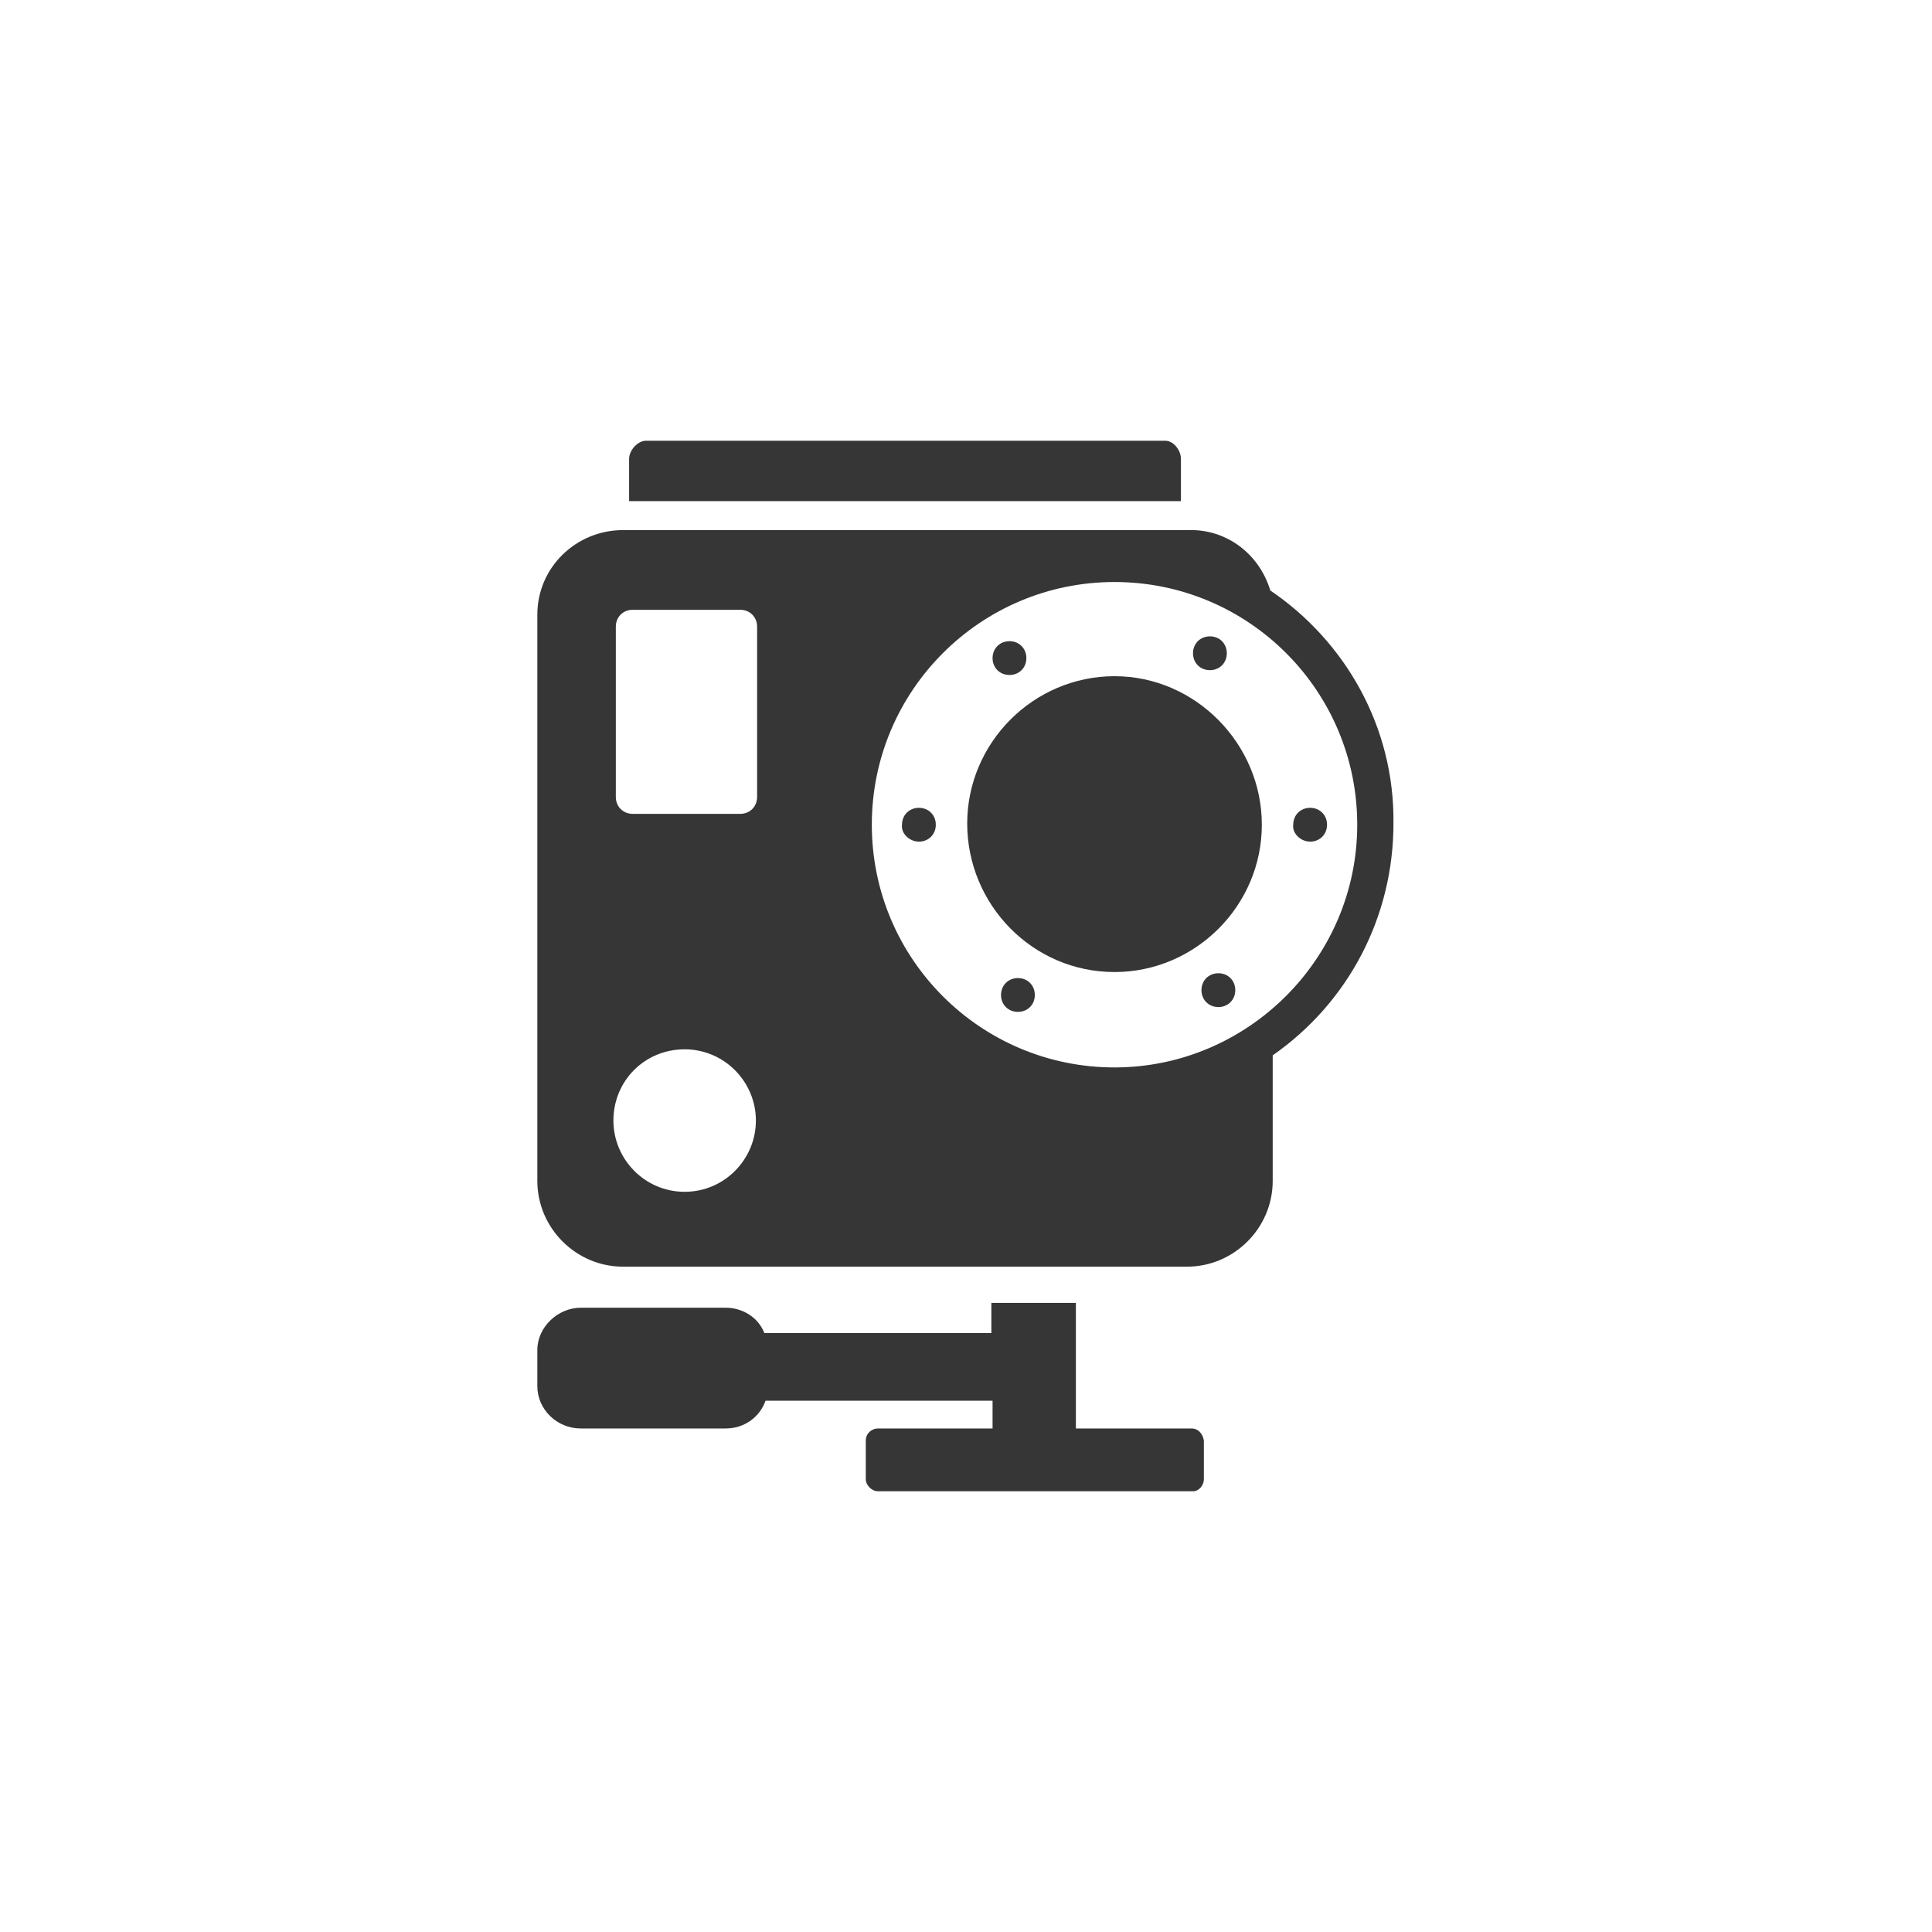
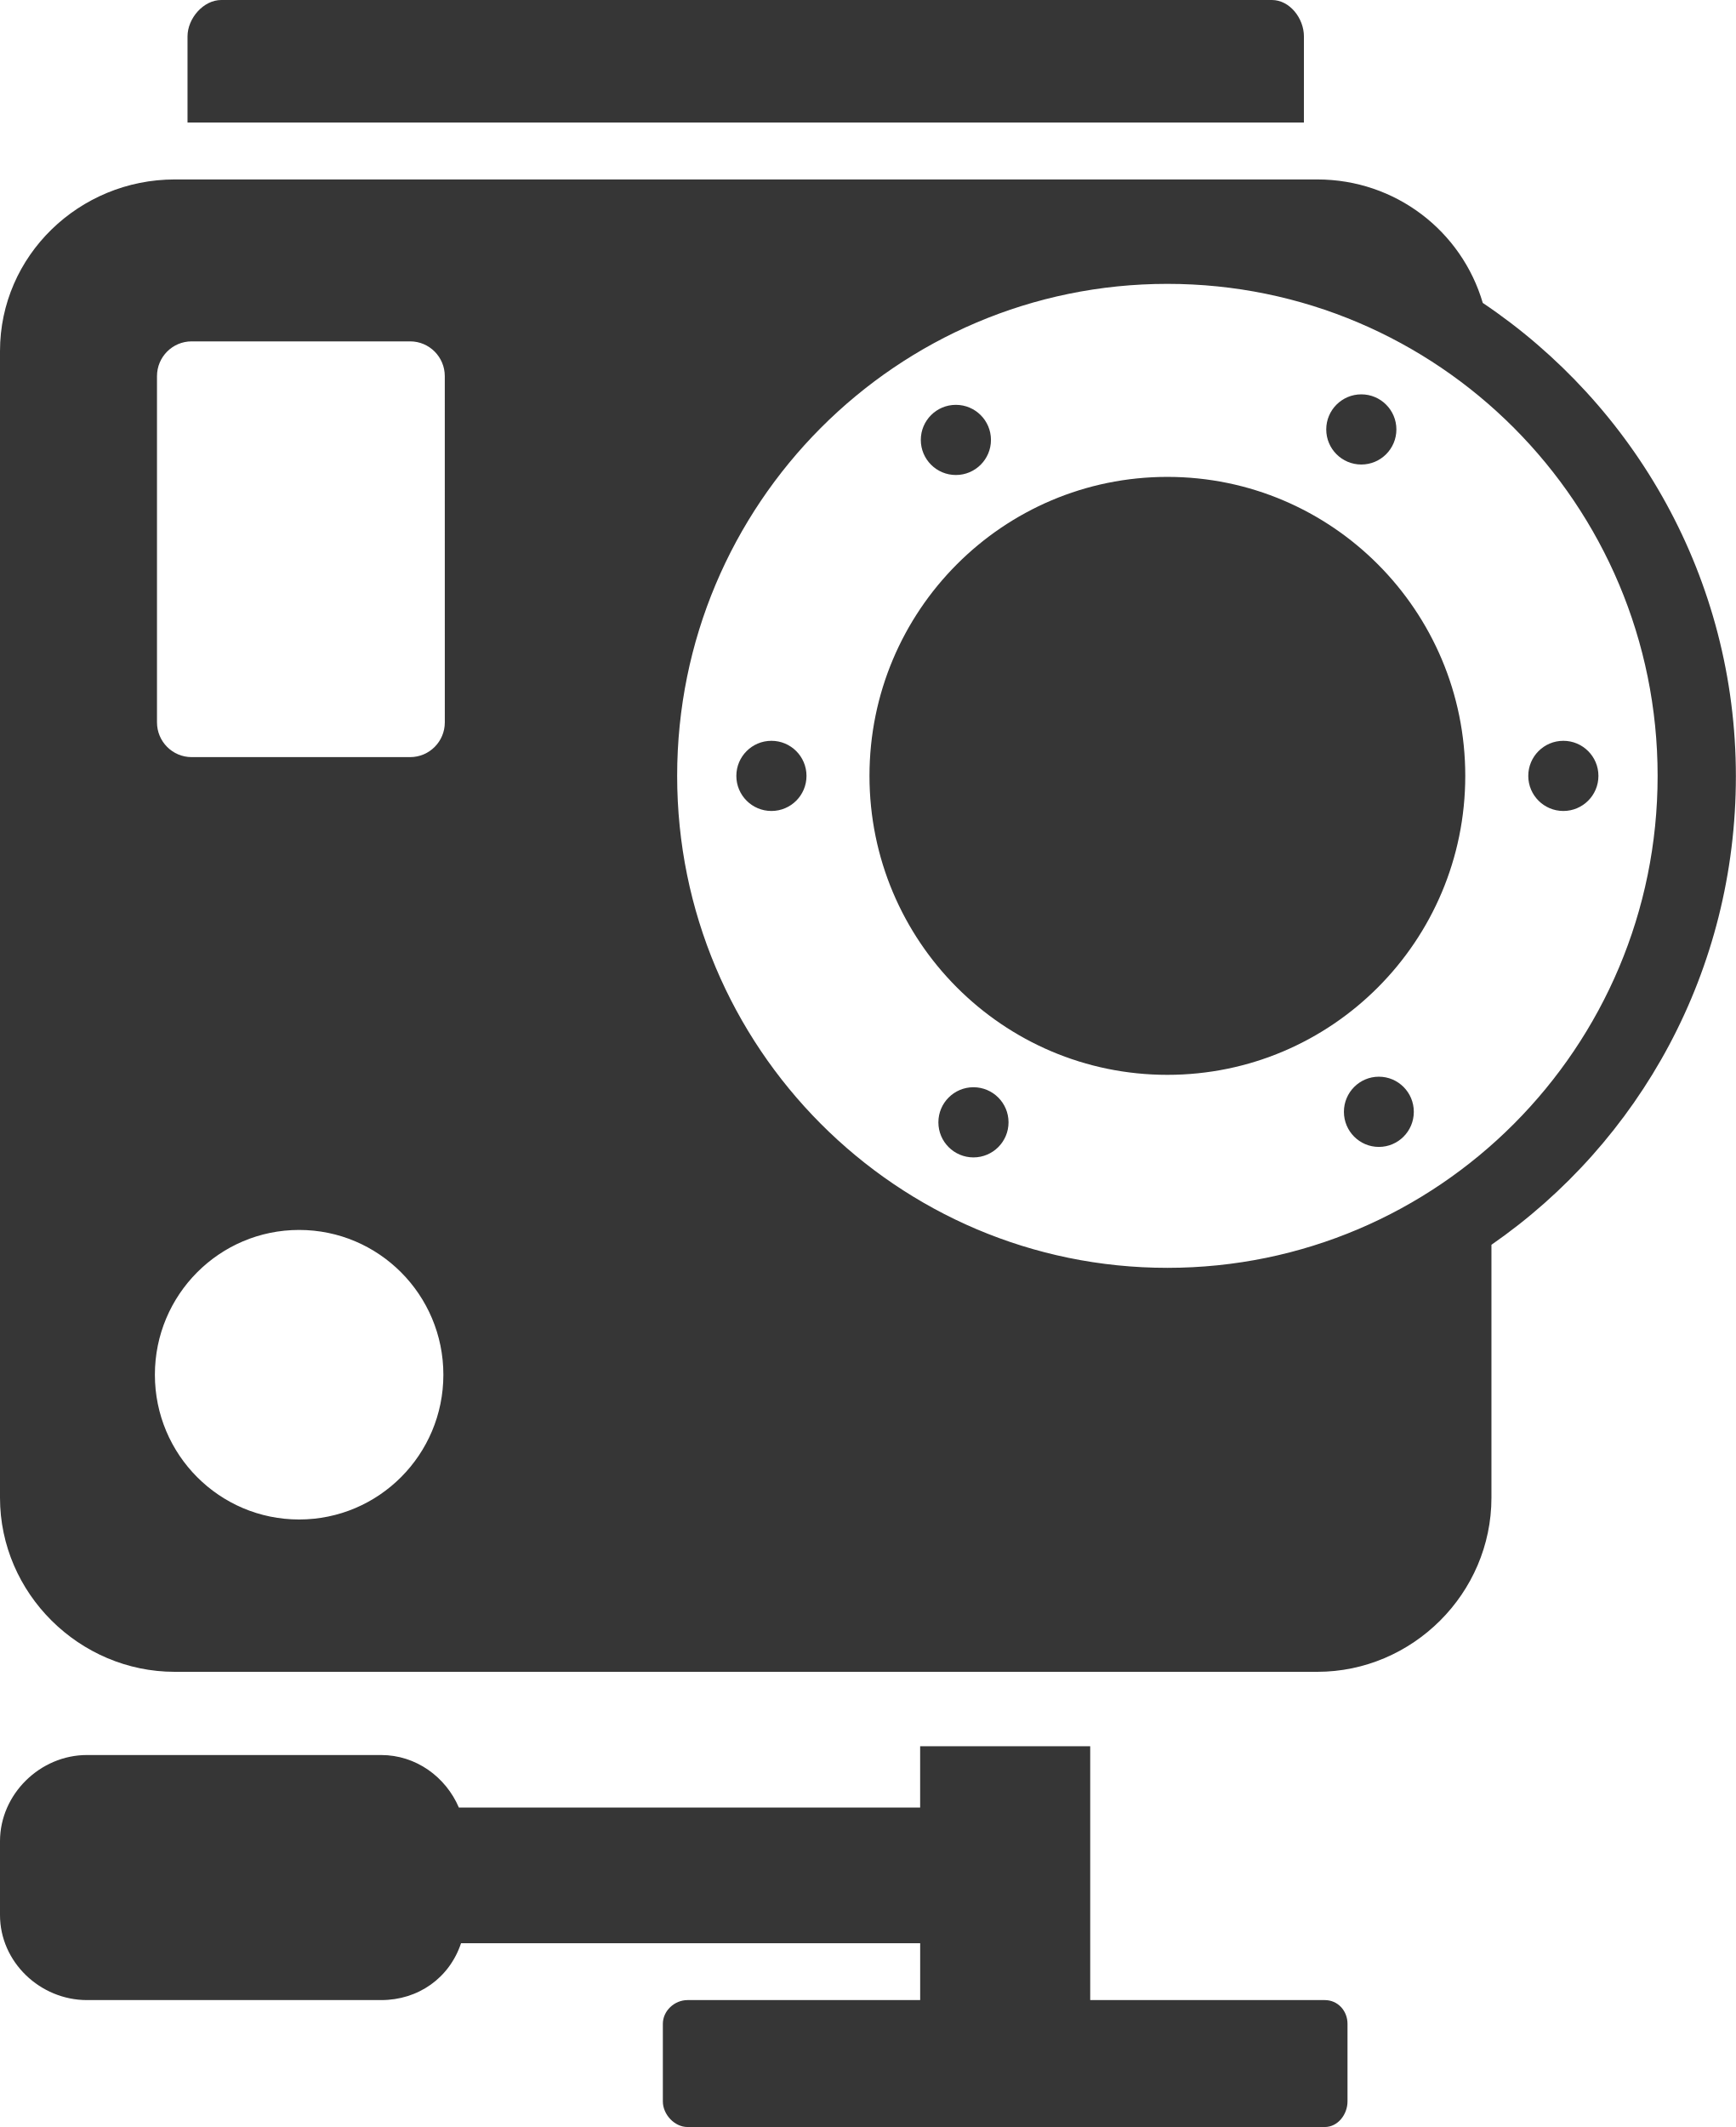
- <svg xmlns="http://www.w3.org/2000/svg" xmlns:xlink="http://www.w3.org/1999/xlink" version="1.1" id="Layer_1" x="0px" y="0px" viewBox="0 0 160 160" style="enable-background:new 0 0 160 160;" xml:space="preserve">
-   <style type="text/css">
- 	.st0{clip-path:url(#SVGID_2_);}
- 	.st1{fill:#363636;}
- </style>
-   <g>
-     <defs>
-       <rect id="SVGID_1_" x="44.5" y="36.5" width="71" height="87" />
-     </defs>
-     <clipPath id="SVGID_2_">
-       <use xlink:href="#SVGID_1_" style="overflow:visible;" />
-     </clipPath>
-     <g class="st0">
-       <path class="st1" d="M97.8,38c0-0.7-0.6-1.5-1.3-1.5h-43c-0.7,0-1.4,0.8-1.4,1.5v3.5h45.7L97.8,38z M98.7,118.3h-9.6v-10.4h-7v2.5    H63.3c-0.5-1.3-1.8-2.1-3.2-2.1h-12c-1.9,0-3.6,1.6-3.6,3.5v3c0,1.9,1.6,3.5,3.6,3.5h12c1.5,0,2.8-0.9,3.3-2.3h18.8v2.3h-9.5    c-0.5,0-1,0.4-1,1v3.2c0,0.5,0.5,1,1,1h26.1c0.5,0,0.9-0.5,0.9-1v-3.2C99.6,118.7,99.2,118.3,98.7,118.3z M105.2,48.9    c-0.9-3-3.6-5.1-6.8-5H51.6c-3.9,0-7.1,3.1-7.1,7v46.9c0,3.9,3.2,7.1,7.1,7.1h46.7c3.9,0,7.1-3.2,7.1-7.1V87.4    c6.3-4.4,10-11.5,10-19.2C115.5,60.2,111.4,53.1,105.2,48.9z M56.7,98.7c-3.3,0-5.9-2.7-5.9-5.9c0-3.3,2.6-5.9,5.9-5.9    c3.3,0,5.9,2.7,5.9,5.9C62.6,96,60,98.7,56.7,98.7z M62.7,66c0,0.8-0.6,1.4-1.4,1.4c0,0,0,0,0,0h-8.9c-0.8,0-1.4-0.6-1.4-1.4    c0,0,0,0,0,0V51.9c0-0.8,0.6-1.4,1.4-1.4c0,0,0,0,0,0h8.9c0.8,0,1.4,0.6,1.4,1.4c0,0,0,0,0,0L62.7,66z M92.3,88.4    c-11.1,0-20.1-9-20.1-20.1s9-20.1,20.1-20.1s20.1,9,20.1,20.1S103.3,88.4,92.3,88.4z" />
-       <path class="st1" d="M92.3,80.5c6.7,0,12.2-5.5,12.2-12.2S99,56,92.3,56s-12.2,5.5-12.2,12.2S85.5,80.5,92.3,80.5z M76.1,69.7    c0.8,0,1.4-0.6,1.4-1.4c0-0.8-0.6-1.4-1.4-1.4c0,0,0,0,0,0c-0.8,0-1.4,0.6-1.4,1.4C74.6,69,75.3,69.7,76.1,69.7z M108.5,69.7    c0.8,0,1.4-0.6,1.4-1.4c0-0.8-0.6-1.4-1.4-1.4c0,0,0,0,0,0c-0.8,0-1.4,0.6-1.4,1.4C107,69,107.7,69.7,108.5,69.7z M83.6,55.9    c0.8,0,1.4-0.6,1.4-1.4c0-0.8-0.6-1.4-1.4-1.4c0,0,0,0,0,0c-0.8,0-1.4,0.6-1.4,1.4C82.2,55.3,82.8,55.9,83.6,55.9z M100.9,83.4    c0.8,0,1.4-0.6,1.4-1.4s-0.6-1.4-1.4-1.4s-1.4,0.6-1.4,1.4S100.1,83.4,100.9,83.4z M100.2,55.5c0.8,0,1.4-0.6,1.4-1.4    c0-0.8-0.6-1.4-1.4-1.4c0,0,0,0,0,0c-0.8,0-1.4,0.6-1.4,1.4C98.8,54.9,99.4,55.5,100.2,55.5z M84.3,83.8c0.8,0,1.4-0.6,1.4-1.4    c0-0.8-0.6-1.4-1.4-1.4c0,0,0,0,0,0c-0.8,0-1.4,0.6-1.4,1.4C82.9,83.2,83.5,83.8,84.3,83.8z" />
-     </g>
-   </g>
+ <svg xmlns="http://www.w3.org/2000/svg" width="71" height="87" viewBox="0 0 71 87" fill="none">
+   <path d="M53.349 1.49C53.349 0.754 52.771 0 52.038 0H9.053C8.32 0 7.672 0.754 7.672 1.49V5.012H53.348L53.349 1.49Z" fill="#363636" />
+   <path d="M54.202 81.809H44.605V71.426H37.647V73.933H18.774C18.237 72.679 17.017 71.785 15.593 71.785H3.559C1.642 71.784 0 73.387 0 75.311V78.329C0 80.253 1.642 81.809 3.559 81.809H15.594C17.105 81.809 18.386 80.913 18.863 79.483H37.648V81.809H28.13C27.597 81.809 27.12 82.246 27.12 82.781V85.953C27.12 86.488 27.598 87.001 28.13 87.001H54.202C54.735 87.001 55.132 86.488 55.132 85.953V82.78C55.132 82.245 54.735 81.809 54.202 81.809Z" fill="#363636" />
+   <path d="M60.666 12.39C59.805 9.453 57.099 7.34 53.895 7.34H7.148C3.25 7.34 0 10.449 0 14.361V61.261C0 65.173 3.25 68.382 7.148 68.382H53.895C57.793 68.382 61.021 65.173 61.021 61.261V50.915C67.087 46.711 71.022 39.704 71.022 31.751C71.021 23.672 66.89 16.57 60.666 12.39ZM12.238 62.151C8.979 62.151 6.337 59.501 6.337 56.23C6.337 52.96 8.979 50.308 12.238 50.308C15.497 50.308 18.14 52.96 18.14 56.23C18.14 59.501 15.497 62.151 12.238 62.151ZM18.199 29.546C18.199 30.332 17.564 30.968 16.781 30.968H7.841C7.058 30.968 6.423 30.331 6.423 29.546V15.386C6.423 14.6 7.058 13.963 7.841 13.963H16.78C17.563 13.963 18.198 14.6 18.198 15.386L18.199 29.546ZM47.762 51.858C36.686 51.858 27.705 42.848 27.705 31.735C27.705 20.622 36.685 11.611 47.762 11.611C58.839 11.611 67.82 20.621 67.82 31.735C67.82 42.849 58.839 51.858 47.762 51.858Z" fill="#363636" />
+   <path d="M47.762 43.964C54.493 43.964 59.95 38.489 59.95 31.735C59.95 24.981 54.493 19.506 47.762 19.506C41.031 19.506 35.574 24.981 35.574 31.735C35.574 38.489 41.031 43.964 47.762 43.964Z" fill="#363636" />
+   <path d="M31.562 33.171C32.355 33.171 32.997 32.529 32.997 31.736C32.997 30.944 32.355 30.301 31.562 30.301C30.77 30.301 30.127 30.944 30.127 31.736C30.127 32.529 30.77 33.171 31.562 33.171Z" fill="#363636" />
+   <path d="M63.963 33.171C64.755 33.171 65.398 32.529 65.398 31.736C65.398 30.944 64.755 30.301 63.963 30.301C63.17 30.301 62.528 30.944 62.528 31.736C62.528 32.529 63.17 33.171 63.963 33.171Z" fill="#363636" />
+   <path d="M39.109 19.429C39.901 19.429 40.544 18.787 40.544 17.994C40.544 17.201 39.901 16.559 39.109 16.559C38.316 16.559 37.674 17.201 37.674 17.994C37.674 18.787 38.316 19.429 39.109 19.429Z" fill="#363636" />
+   <path d="M56.415 46.912C57.205 46.912 57.845 46.269 57.845 45.476C57.845 44.683 57.205 44.04 56.415 44.04C55.625 44.04 54.985 44.683 54.985 45.476C54.985 46.269 55.625 46.912 56.415 46.912Z" fill="#363636" />
+   <path d="M55.697 19C56.489 19 57.132 18.358 57.132 17.565C57.132 16.773 56.489 16.13 55.697 16.13C54.904 16.13 54.262 16.773 54.262 17.565C54.262 18.358 54.904 19 55.697 19Z" fill="#363636" />
+   <path d="M39.828 47.341C40.62 47.341 41.263 46.699 41.263 45.906C41.263 45.114 40.62 44.471 39.828 44.471C39.035 44.471 38.393 45.114 38.393 45.906C38.393 46.699 39.035 47.341 39.828 47.341Z" fill="#363636" />
</svg>
